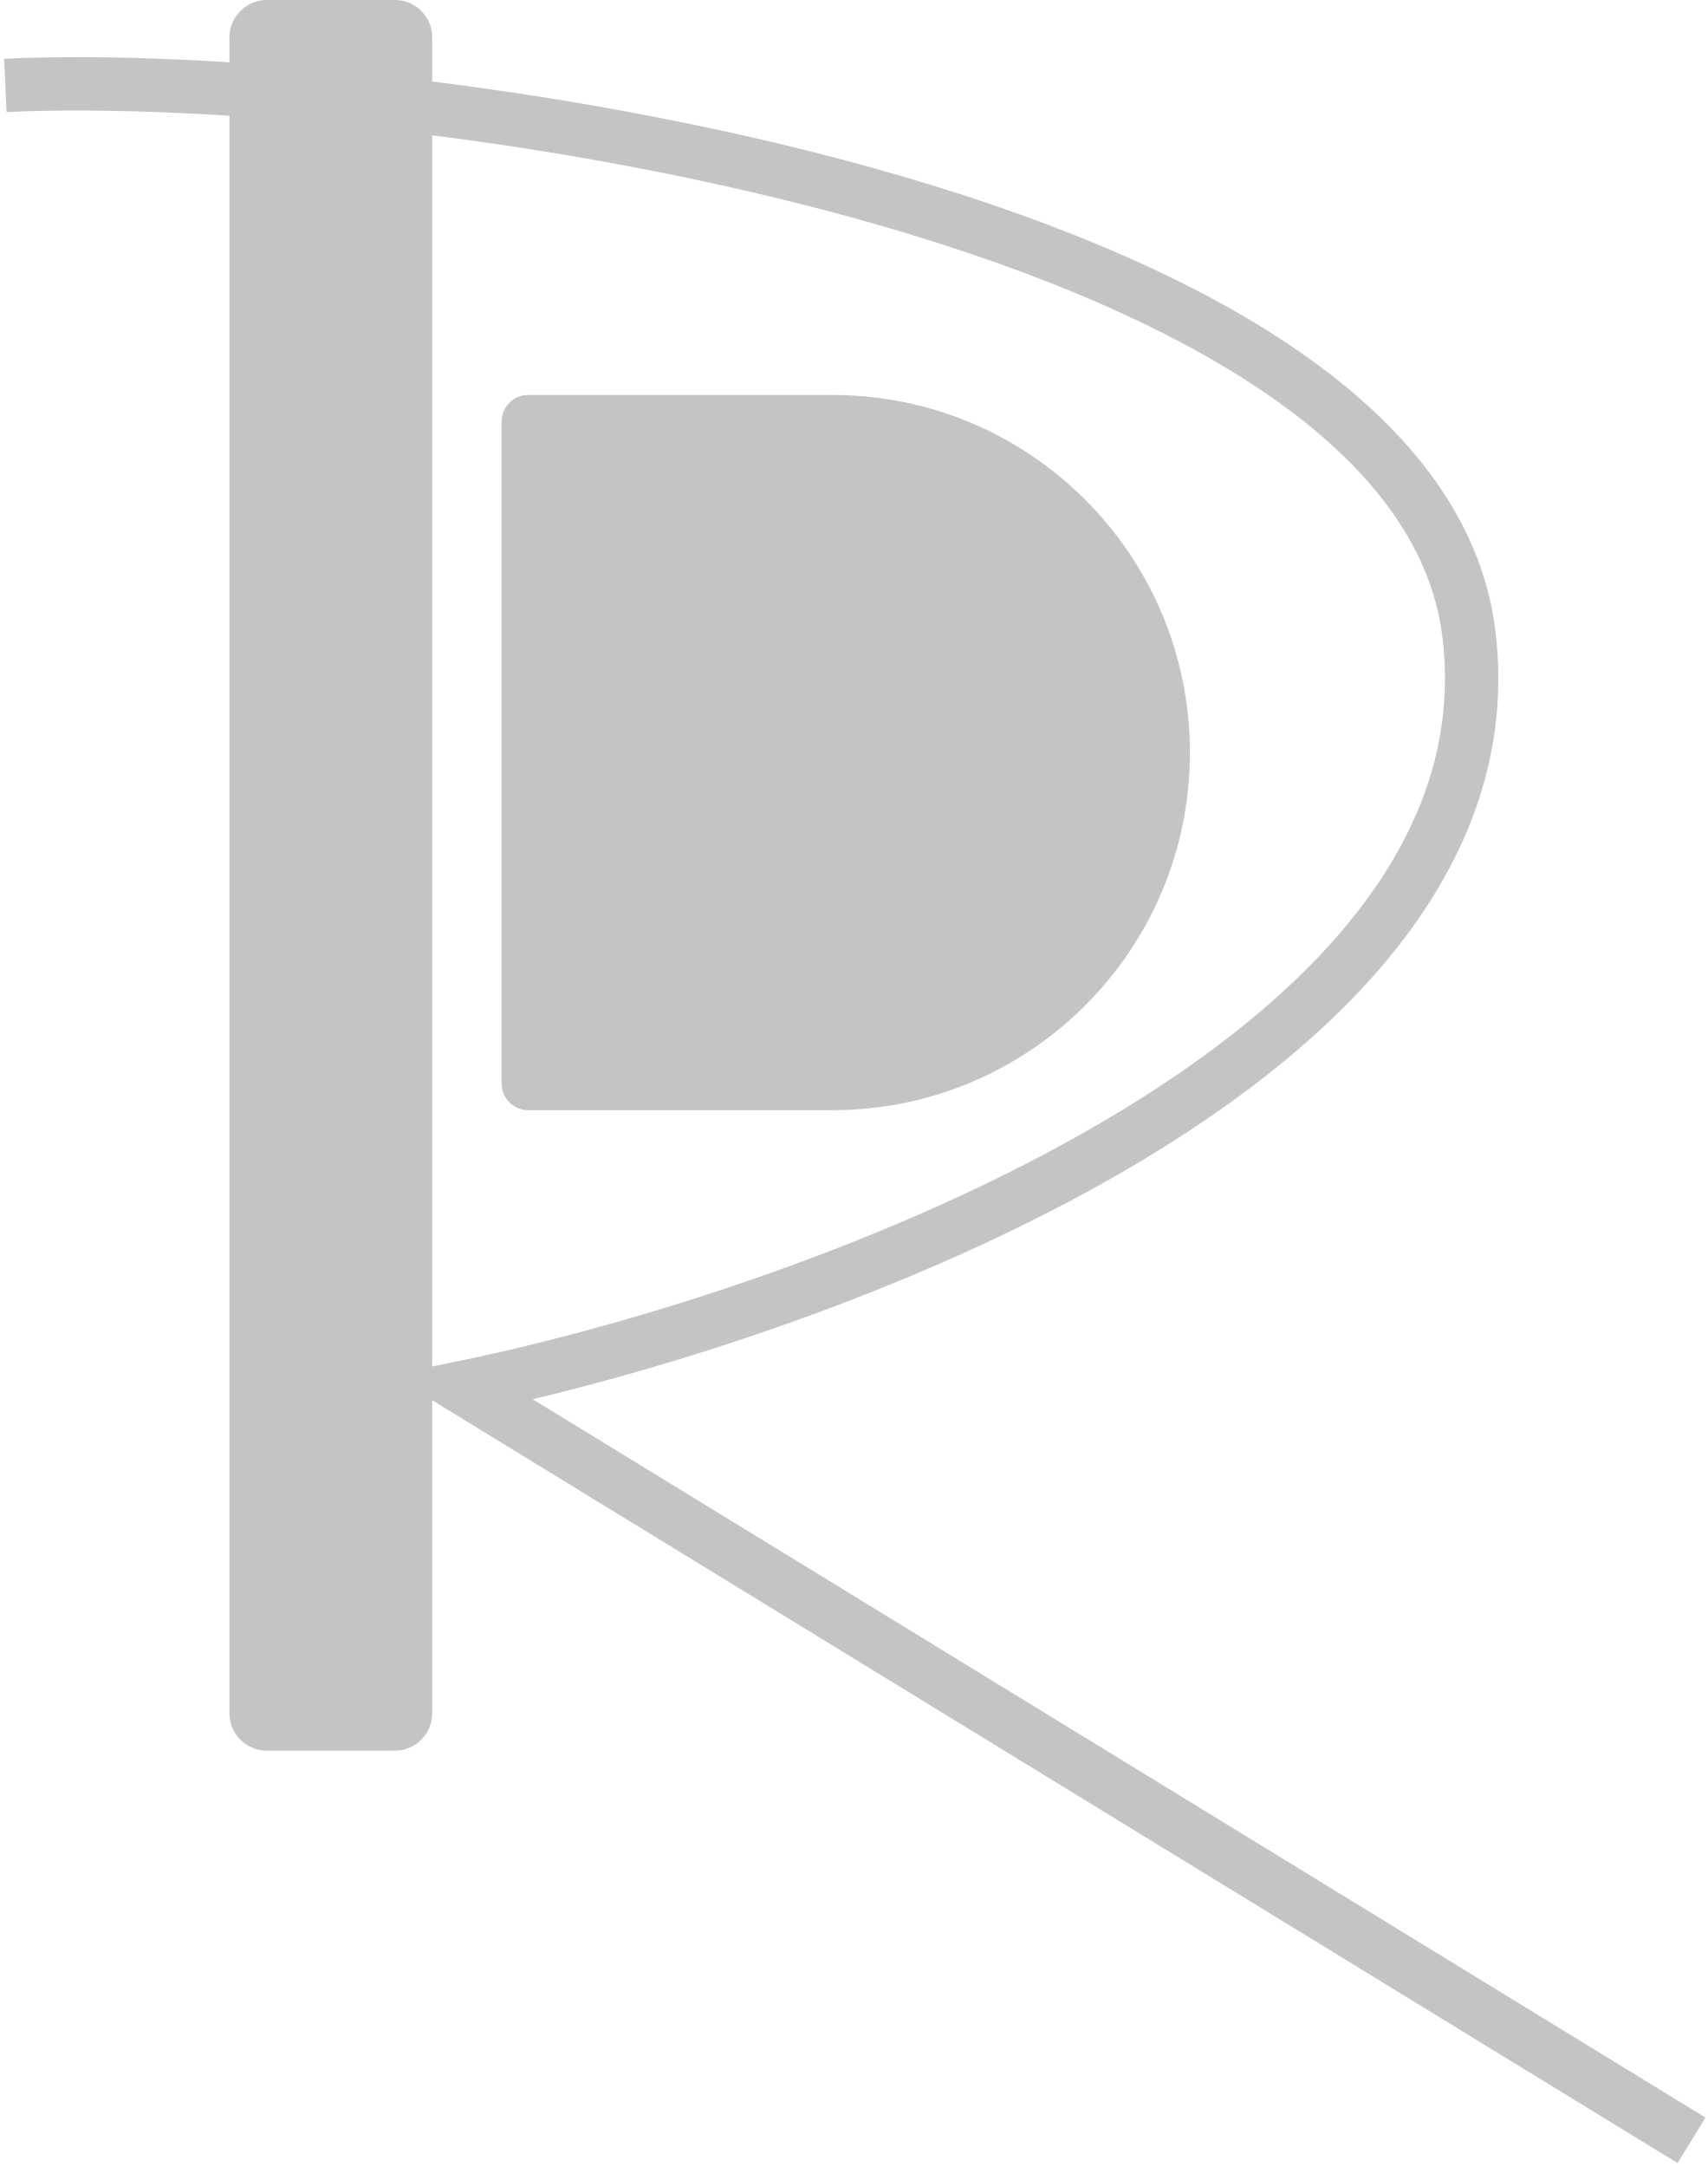
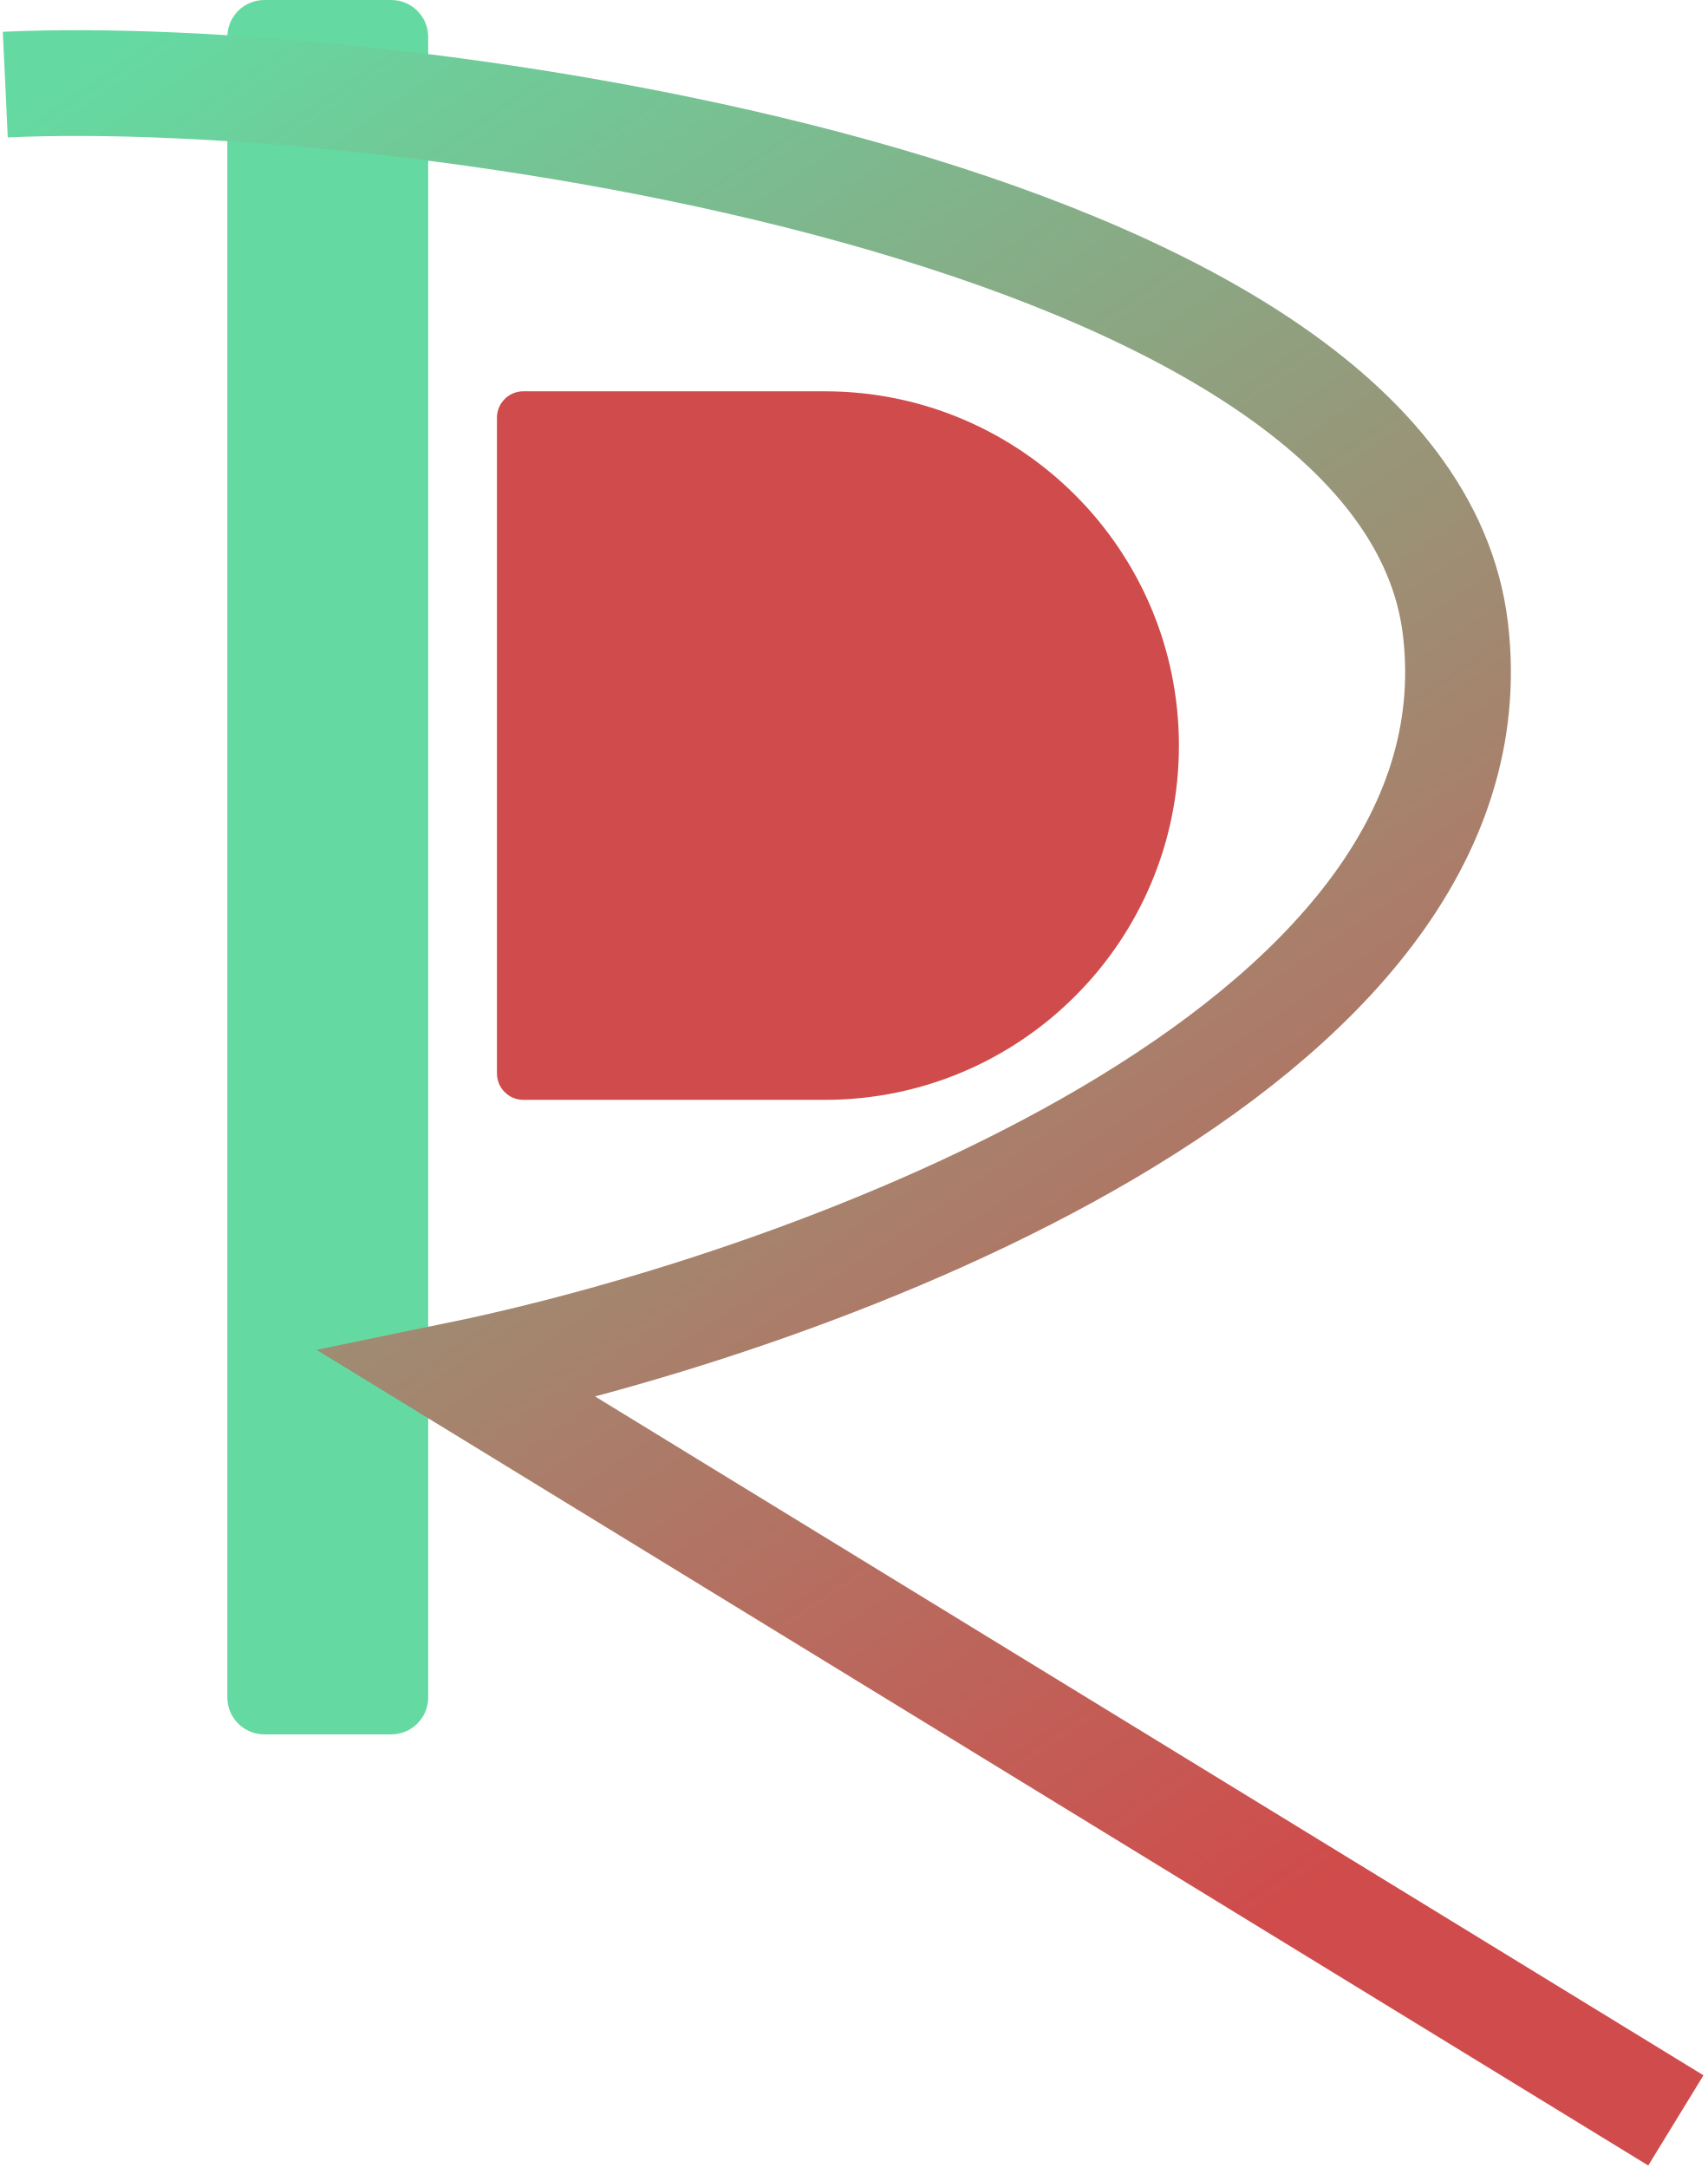
- <svg xmlns="http://www.w3.org/2000/svg" width="320" height="406" viewBox="0 0 320 406" fill="none">
-   <rect x="43" width="38" height="328" rx="7" fill="#C4C4C4" />
-   <path d="M1 16C74.464 12.56 265.774 39.123 275.304 118.928C284.835 198.734 153.527 246.204 86.681 259.964L317 401" stroke="#C4C4C4" stroke-width="10" />
-   <path d="M99 208C96.239 208 94 205.761 94 203L94 79C94 76.239 96.239 74 99 74L156 74C193.003 74 223 103.997 223 141C223 178.003 193.003 208 156 208L99 208Z" fill="#C4C4C4" />
+ <svg xmlns="http://www.w3.org/2000/svg" width="323" height="410" viewBox="0 0 323 410" fill="none">
+   <path d="M74 0H50C46.134 0 43 3.134 43 7V321C43 324.866 46.134 328 50 328H74C77.866 328 81 324.866 81 321V7C81 3.134 77.866 0 74 0Z" fill="#64DAA2" />
+   <path d="M1 16C74.464 12.56 265.774 39.123 275.304 118.928C284.835 198.734 153.527 246.204 86.681 259.964L317 401" stroke="url(#paint0_linear)" stroke-width="20" />
+   <path d="M99 208C96.239 208 94 205.761 94 203V79C94 76.239 96.239 74 99 74H156C193.003 74 223 103.997 223 141C223 178.003 193.003 208 156 208H99Z" fill="#D04B4B" />
+   <defs>
+     <linearGradient id="paint0_linear" x1="9" y1="16" x2="243" y2="362" gradientUnits="userSpaceOnUse">
+       <stop stop-color="#64DAA2" />
+       <stop offset="1" stop-color="#D04B4B" />
+     </linearGradient>
+   </defs>
</svg>
